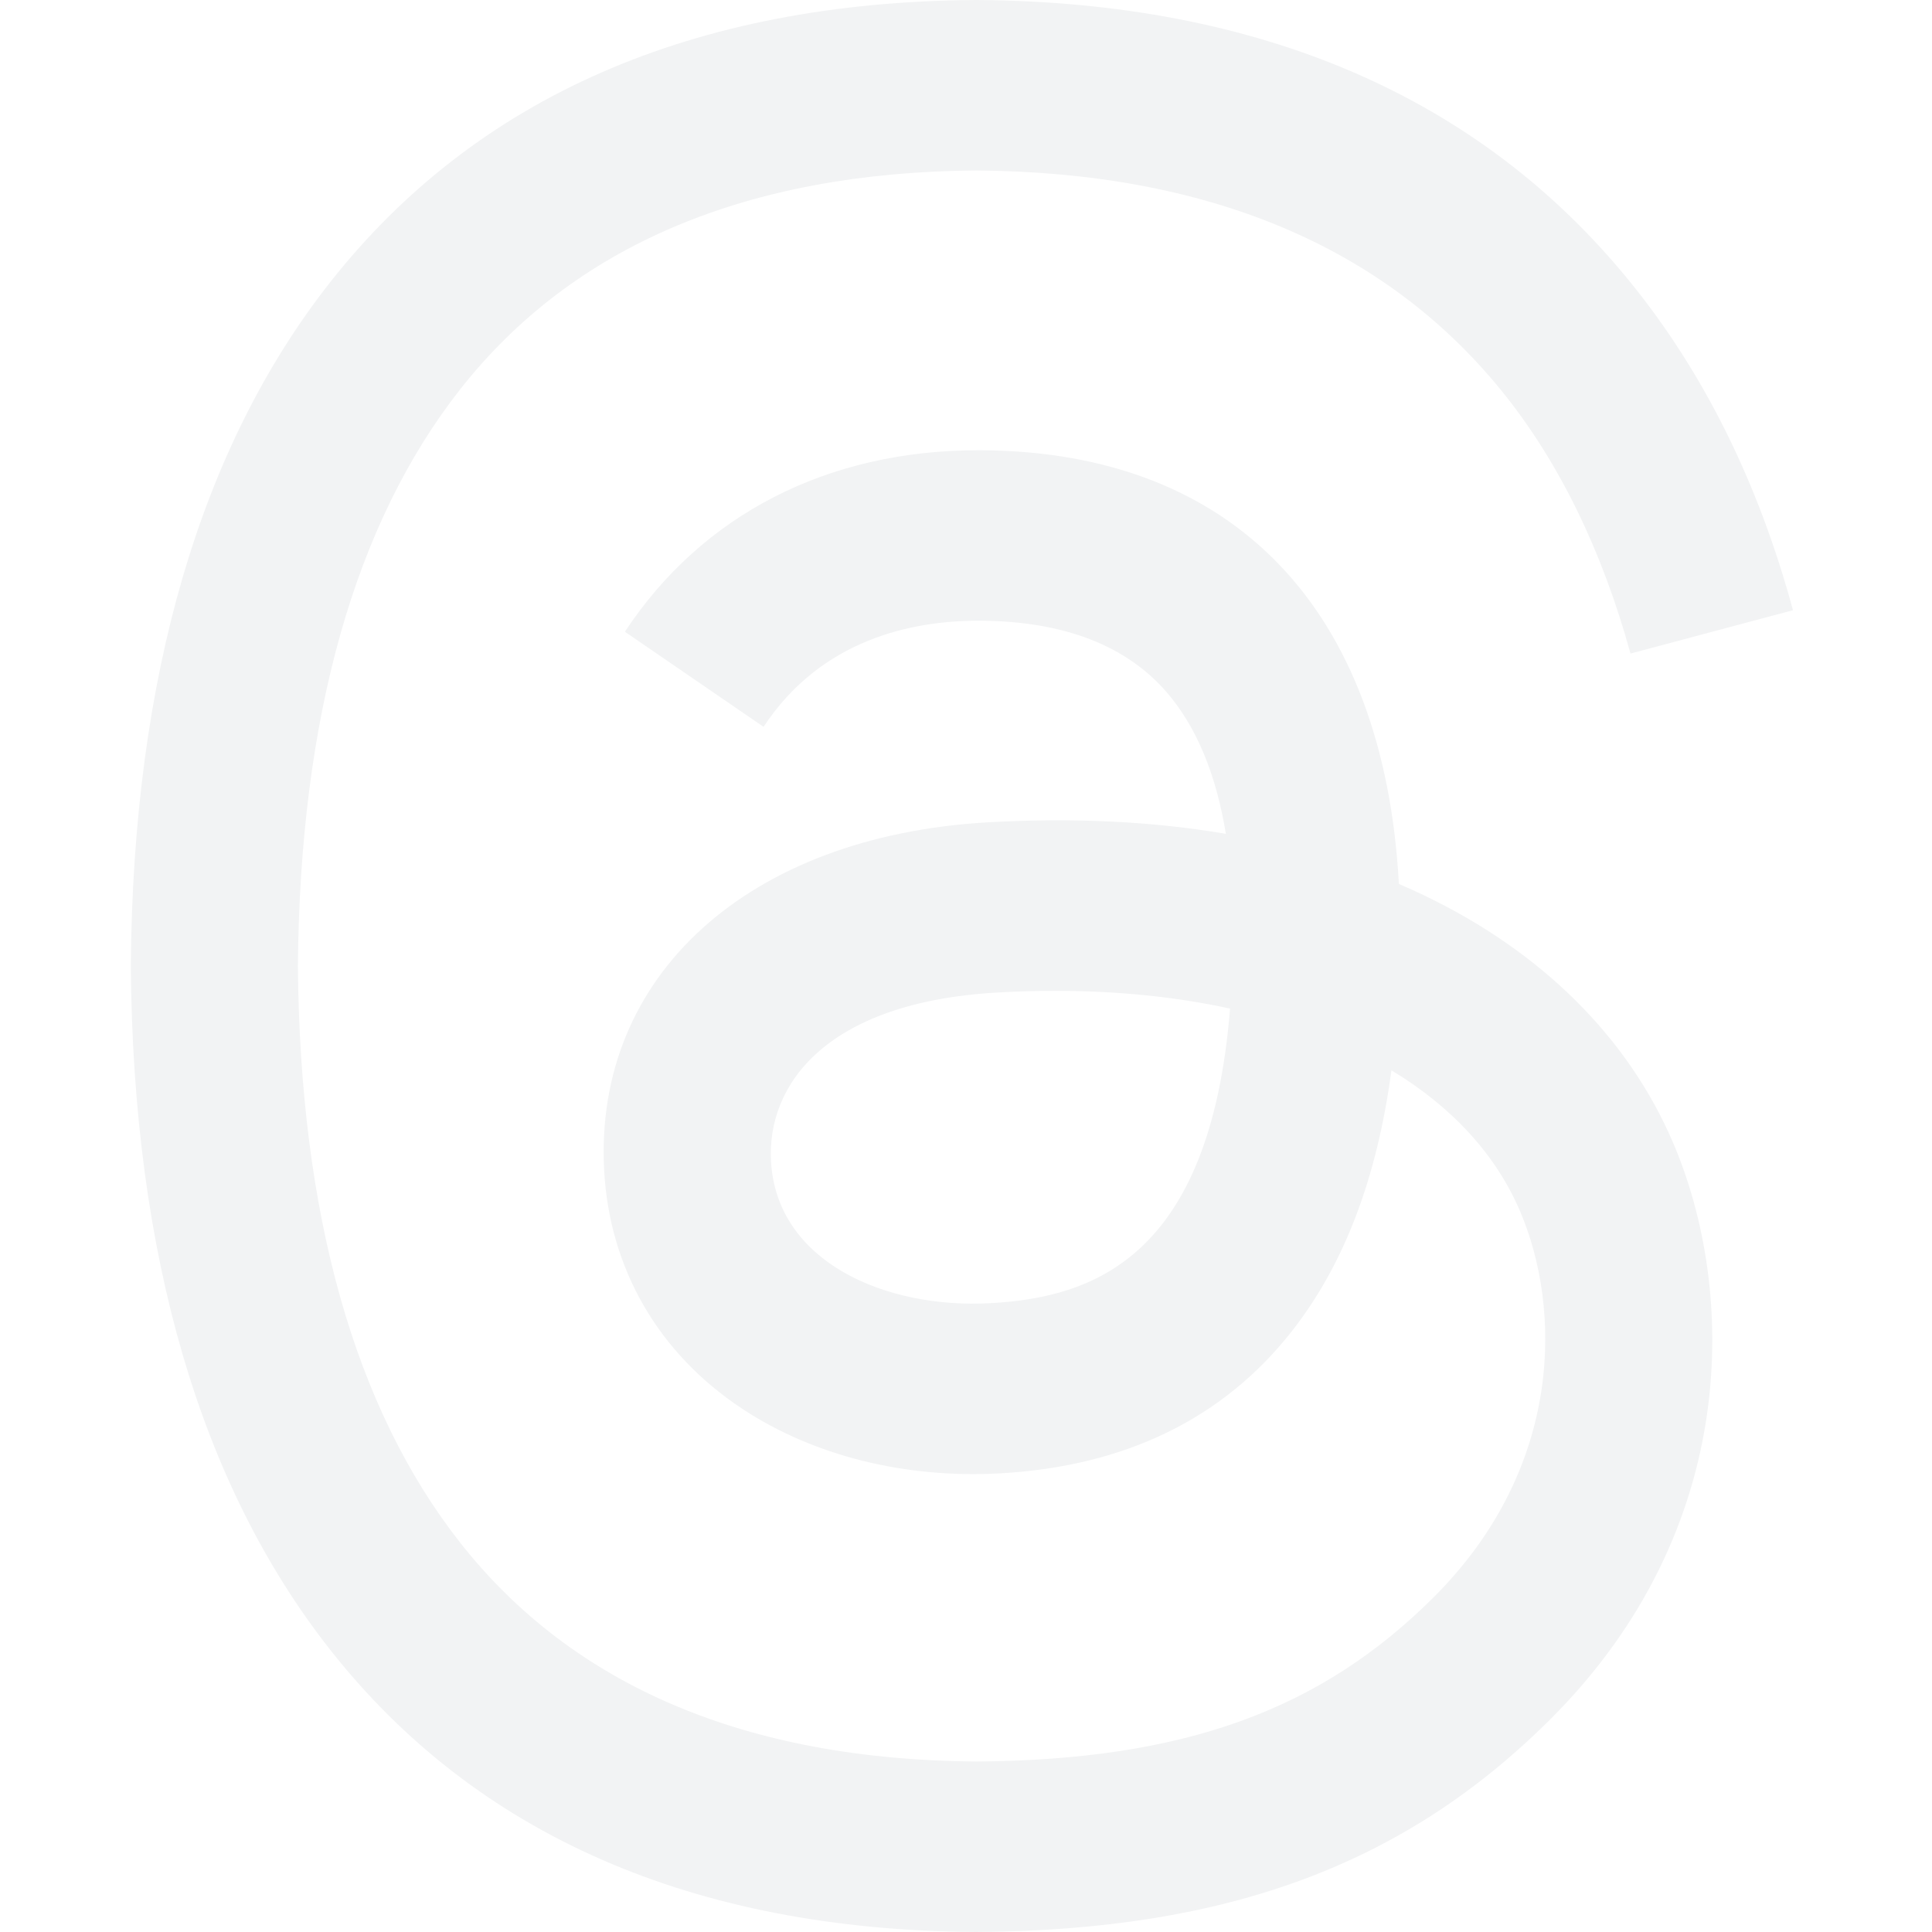
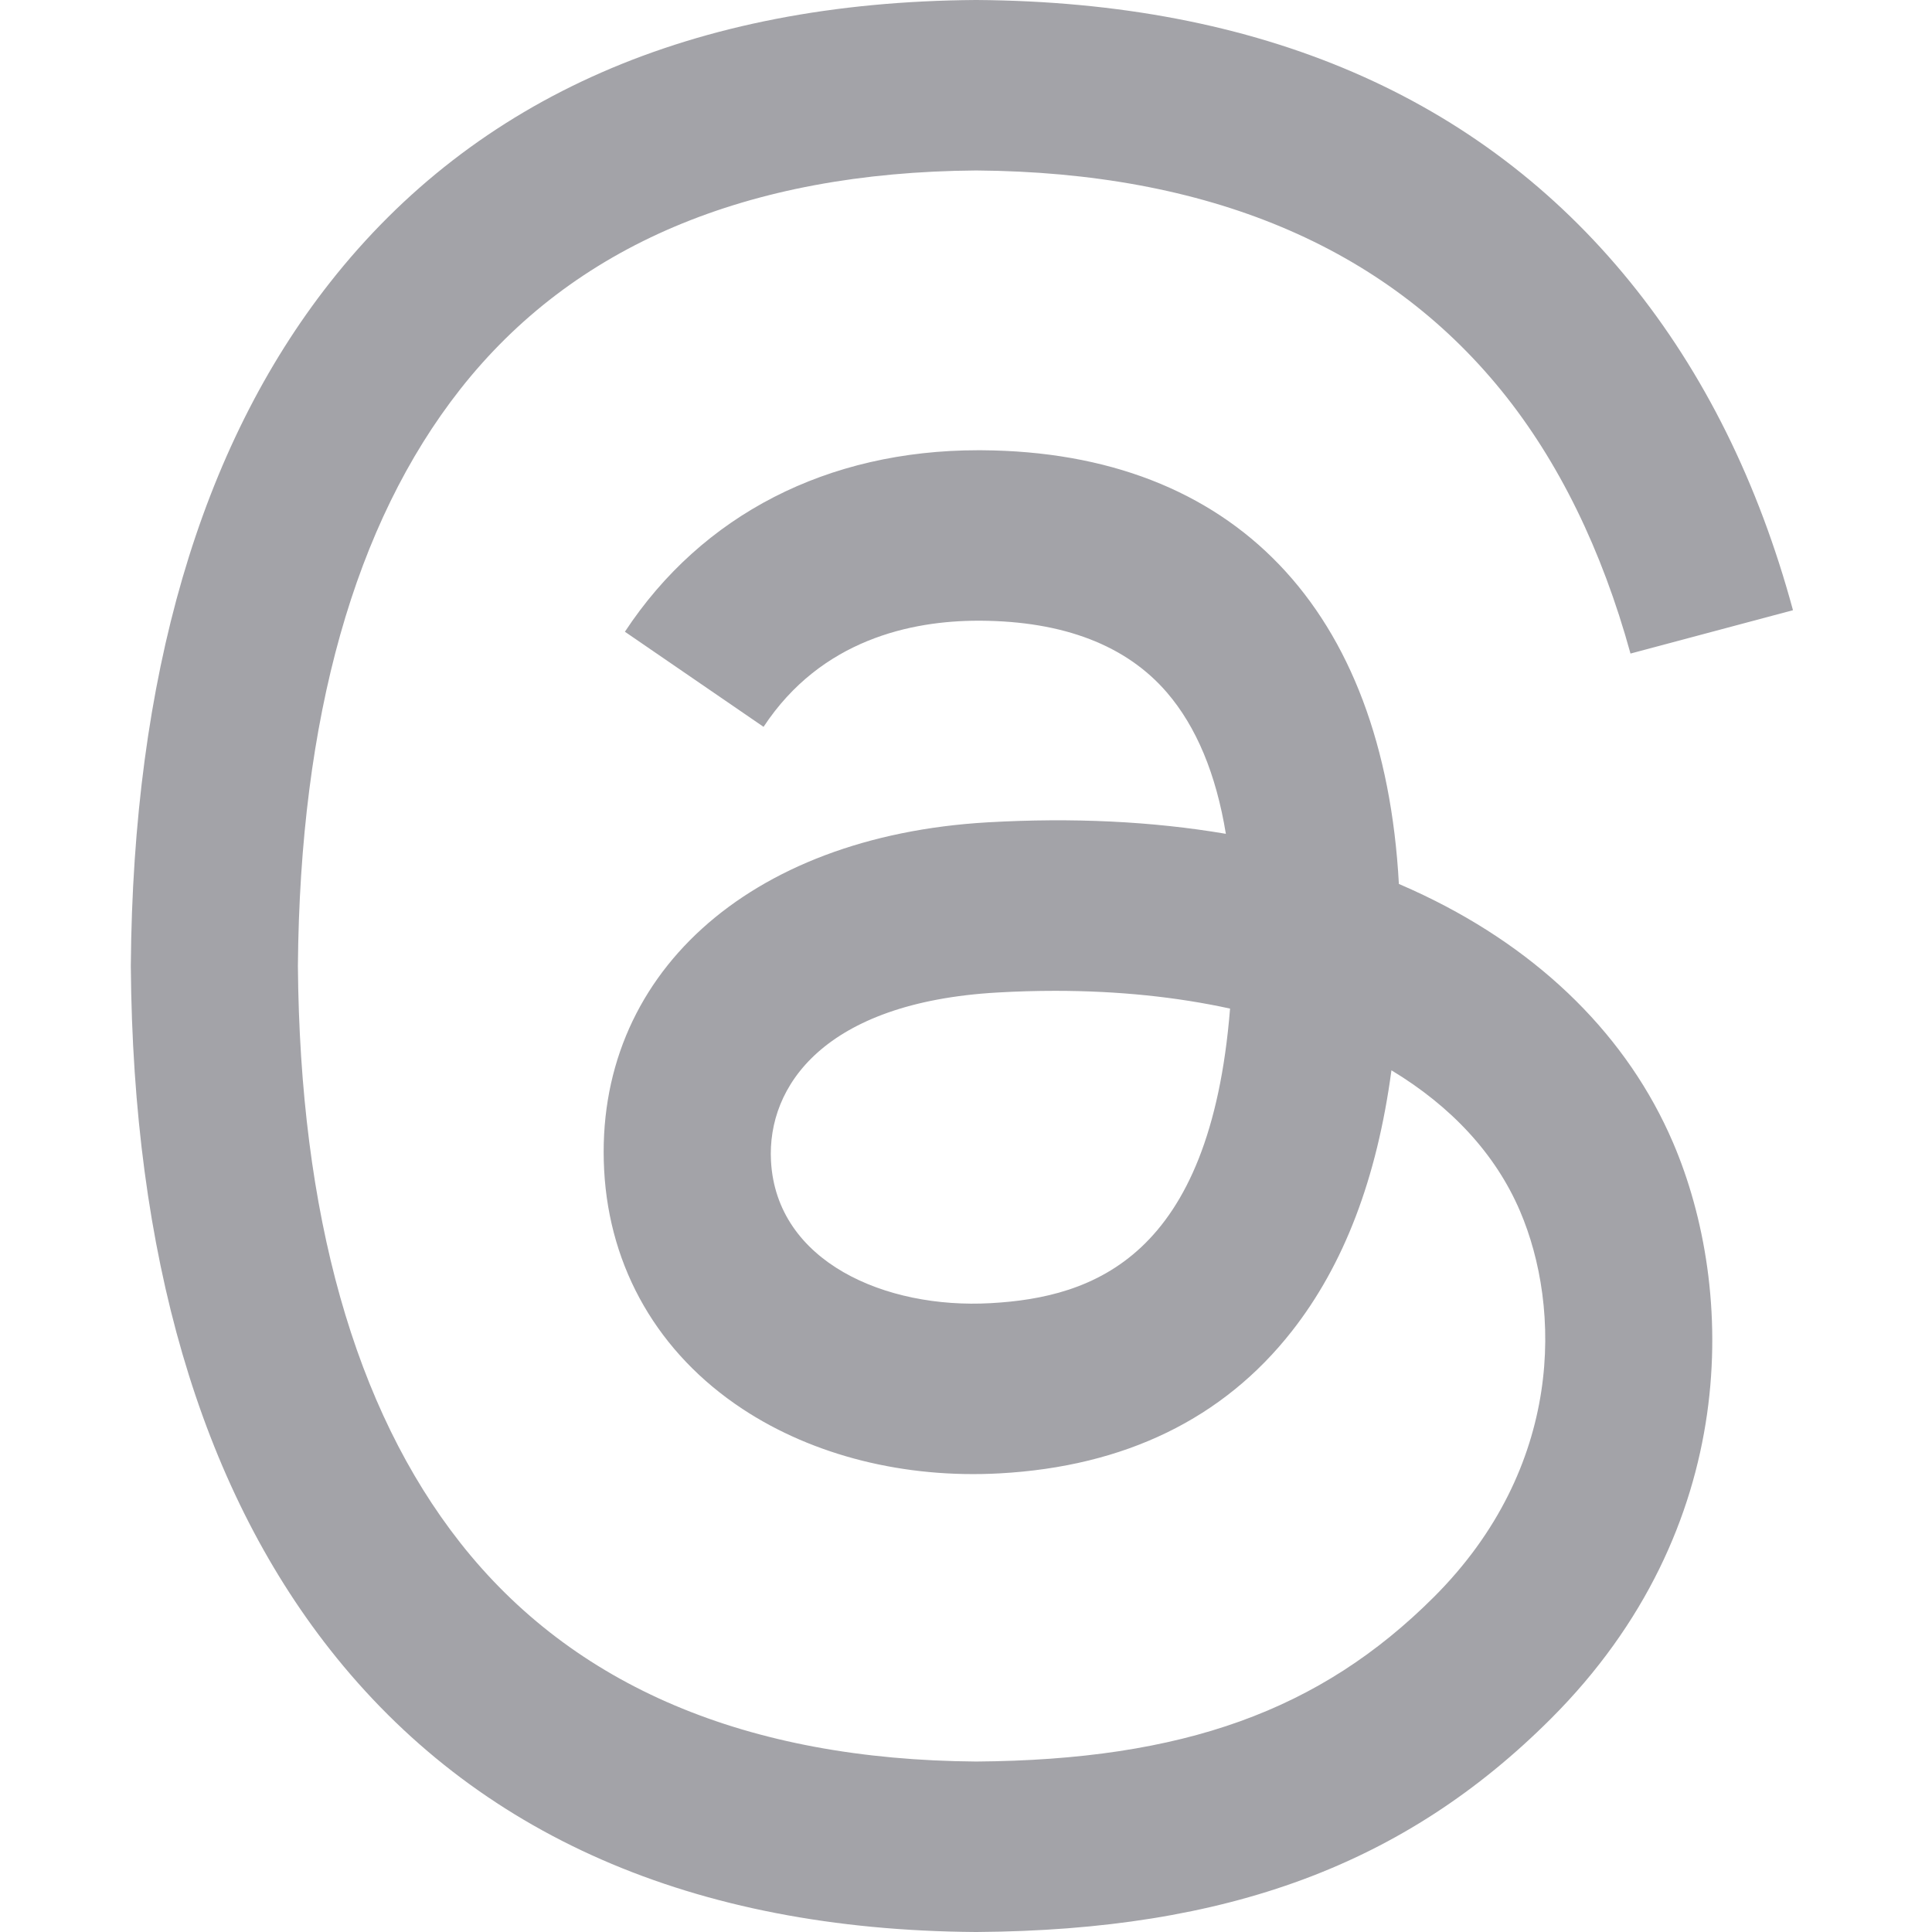
- <svg xmlns="http://www.w3.org/2000/svg" aria-label="Threads" fill="#f2f3f4" height="100%" role="img" viewBox="0 0 192 192" width="100%">
+ <svg xmlns="http://www.w3.org/2000/svg" aria-label="Threads" fill="#A3A3A8" height="24" width="24" role="img" viewBox="0 0 192 192">
  <path d="M141.537 88.988C140.71 88.592 139.87 88.21 139.019 87.845C137.537 60.538 122.616 44.905 97.562 44.745C97.448 44.744 97.335 44.744 97.222 44.744C82.236 44.744 69.773 51.141 62.102 62.781L75.881 72.233C81.612 63.538 90.605 61.685 97.229 61.685C97.305 61.685 97.382 61.685 97.458 61.685C105.707 61.738 111.932 64.137 115.961 68.814C118.893 72.219 120.854 76.925 121.825 82.864C114.511 81.621 106.601 81.239 98.145 81.723C74.325 83.095 59.011 96.988 60.04 116.292C60.562 126.084 65.44 134.508 73.775 140.011C80.822 144.663 89.899 146.938 99.332 146.423C111.79 145.74 121.563 140.987 128.381 132.296C133.559 125.696 136.834 117.143 138.28 106.366C144.217 109.949 148.617 114.664 151.047 120.332C155.179 129.967 155.42 145.8 142.501 158.708C131.182 170.016 117.576 174.908 97.013 175.059C74.204 174.89 56.954 167.575 45.738 153.317C35.236 139.966 29.808 120.682 29.605 96C29.808 71.318 35.236 52.034 45.738 38.683C56.954 24.425 74.204 17.11 97.013 16.941C119.988 17.111 137.539 24.461 149.184 38.788C154.894 45.814 159.199 54.649 162.037 64.95L178.184 60.642C174.744 47.962 169.331 37.036 161.965 27.974C147.036 9.607 125.202 0.195 97.07 0H96.957C68.882 0.194 47.292 9.642 32.788 28.079C19.882 44.486 13.224 67.316 13.001 95.933L13 96L13.001 96.067C13.224 124.684 19.882 147.514 32.788 163.921C47.292 182.358 68.882 191.806 96.957 192H97.07C122.03 191.827 139.624 185.292 154.118 170.811C173.081 151.866 172.51 128.119 166.26 113.541C161.776 103.087 153.227 94.596 141.537 88.988ZM98.441 129.507C88.001 130.095 77.154 125.409 76.62 115.372C76.223 107.93 81.916 99.626 99.081 98.637C101.047 98.523 102.976 98.468 104.871 98.468C111.106 98.468 116.939 99.074 122.242 100.233C120.264 124.935 108.662 128.946 98.441 129.507Z" />
</svg>
